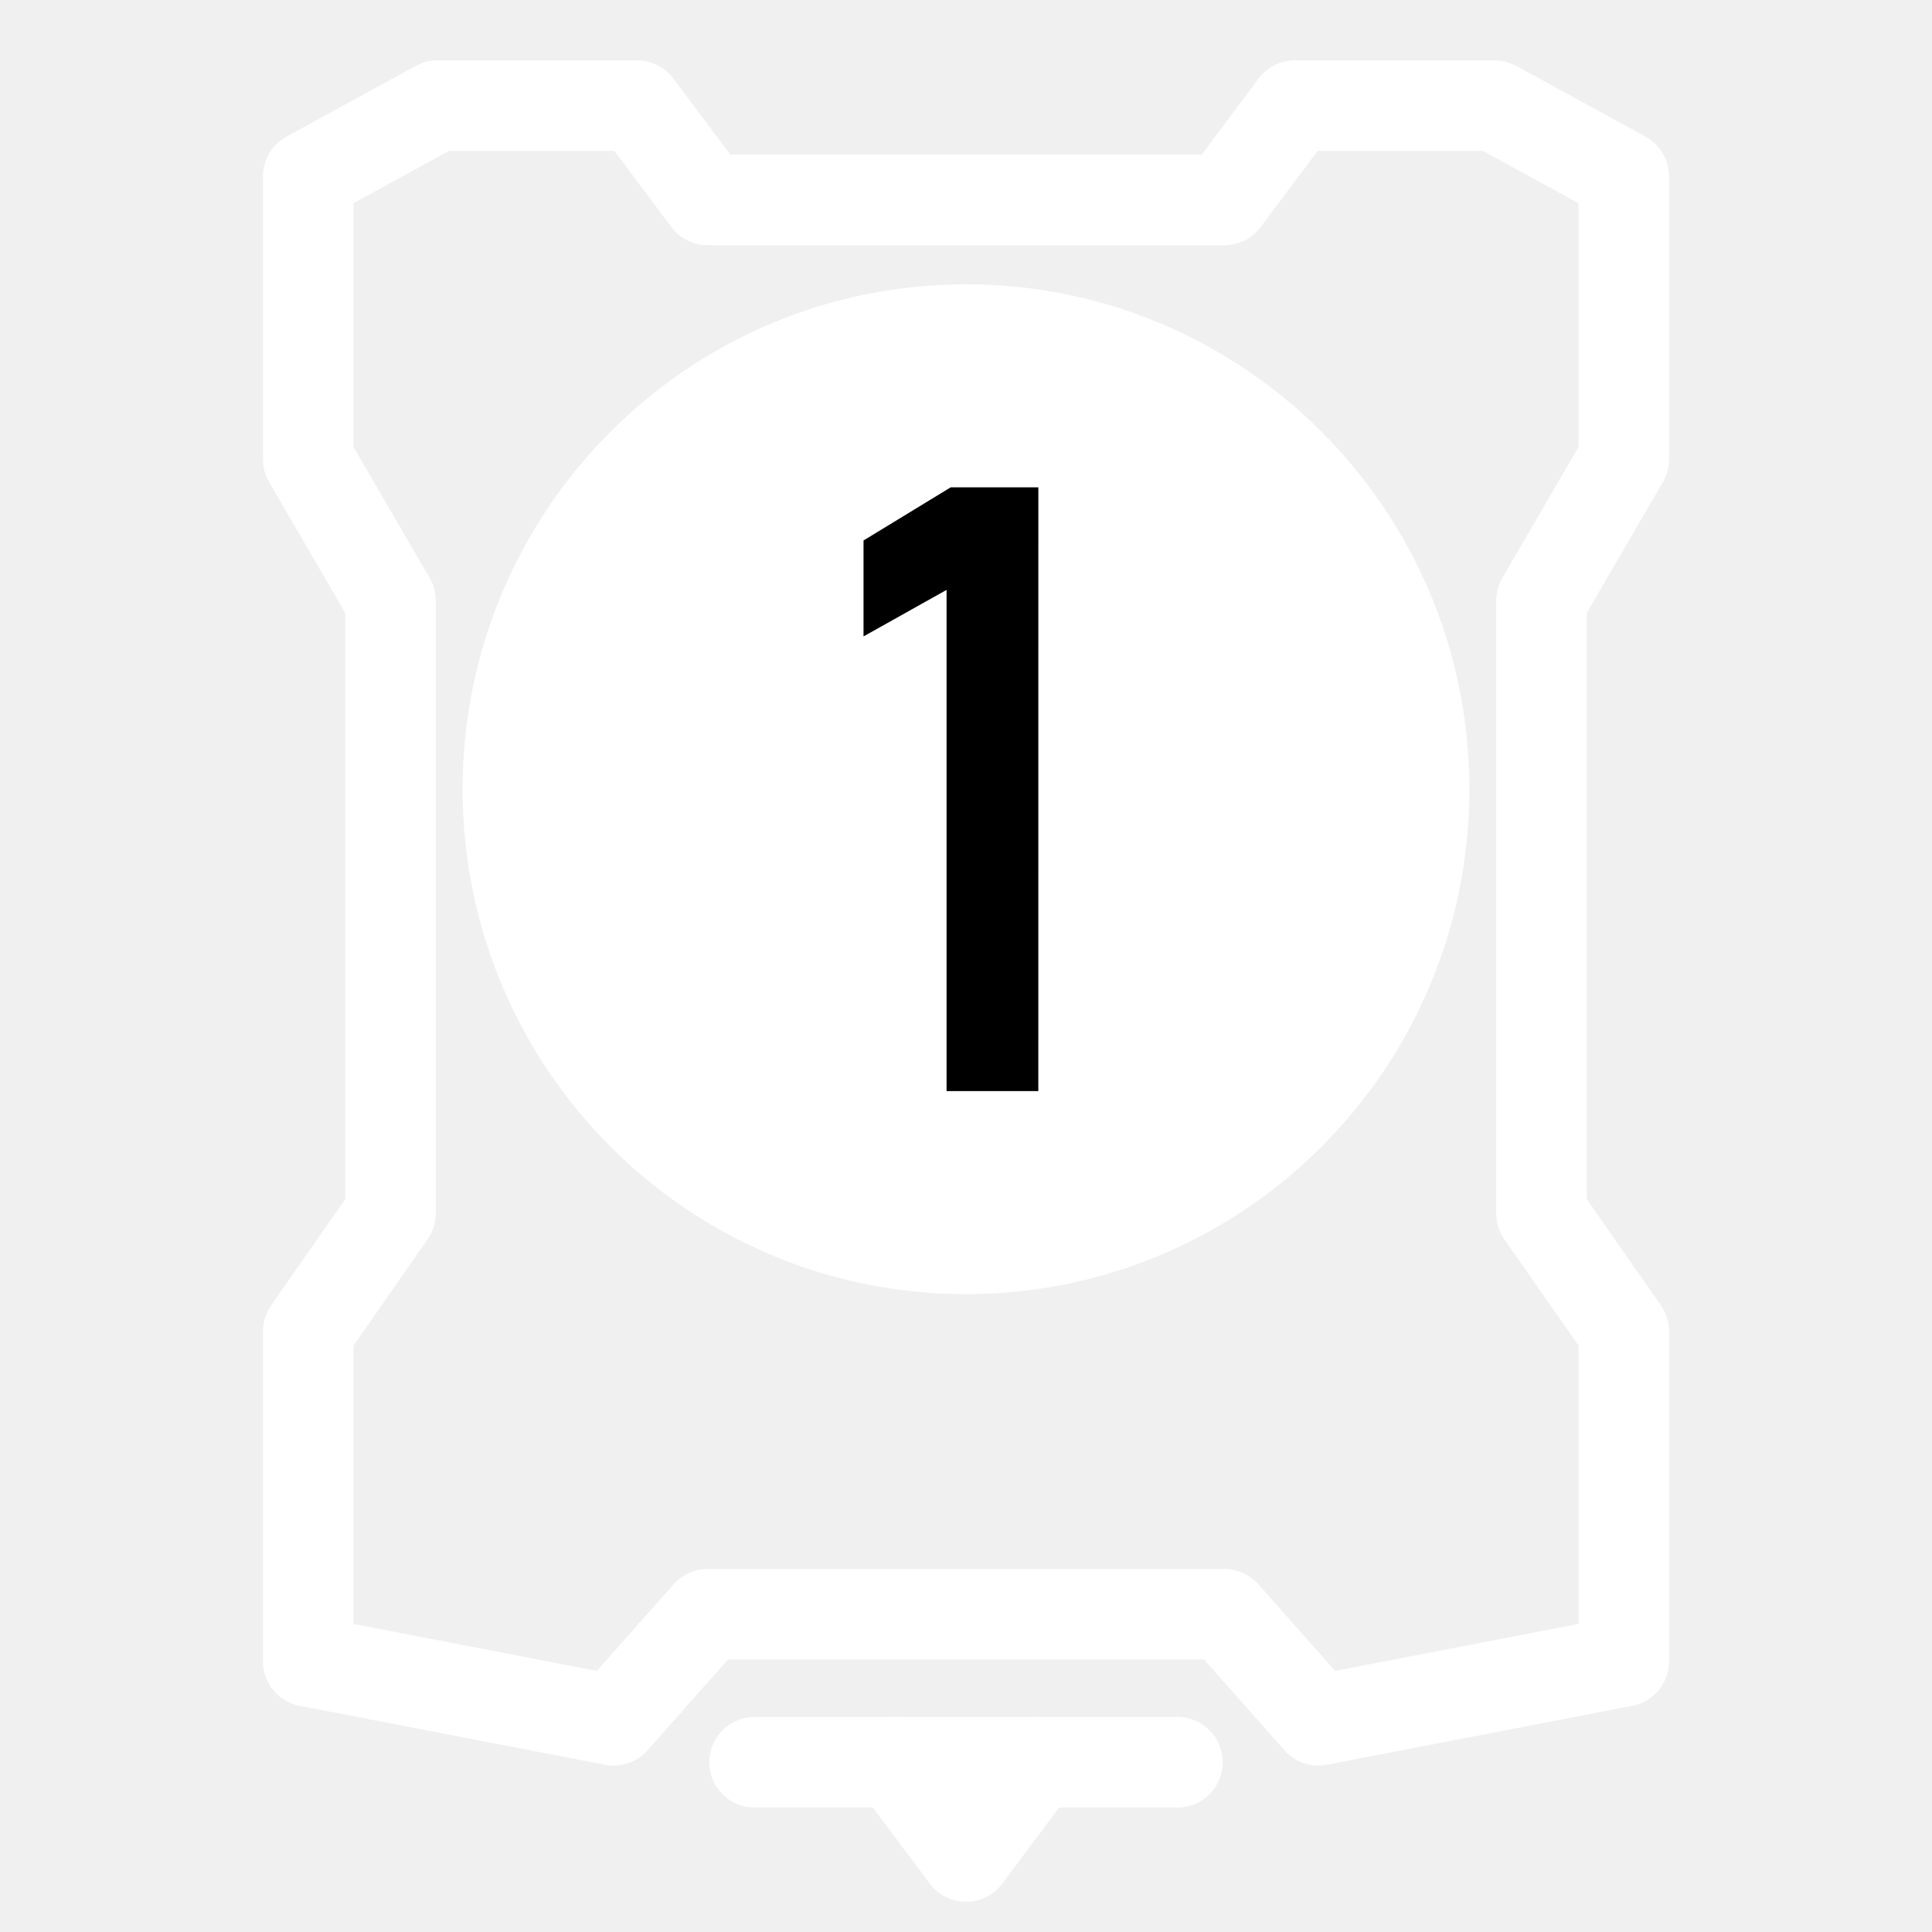
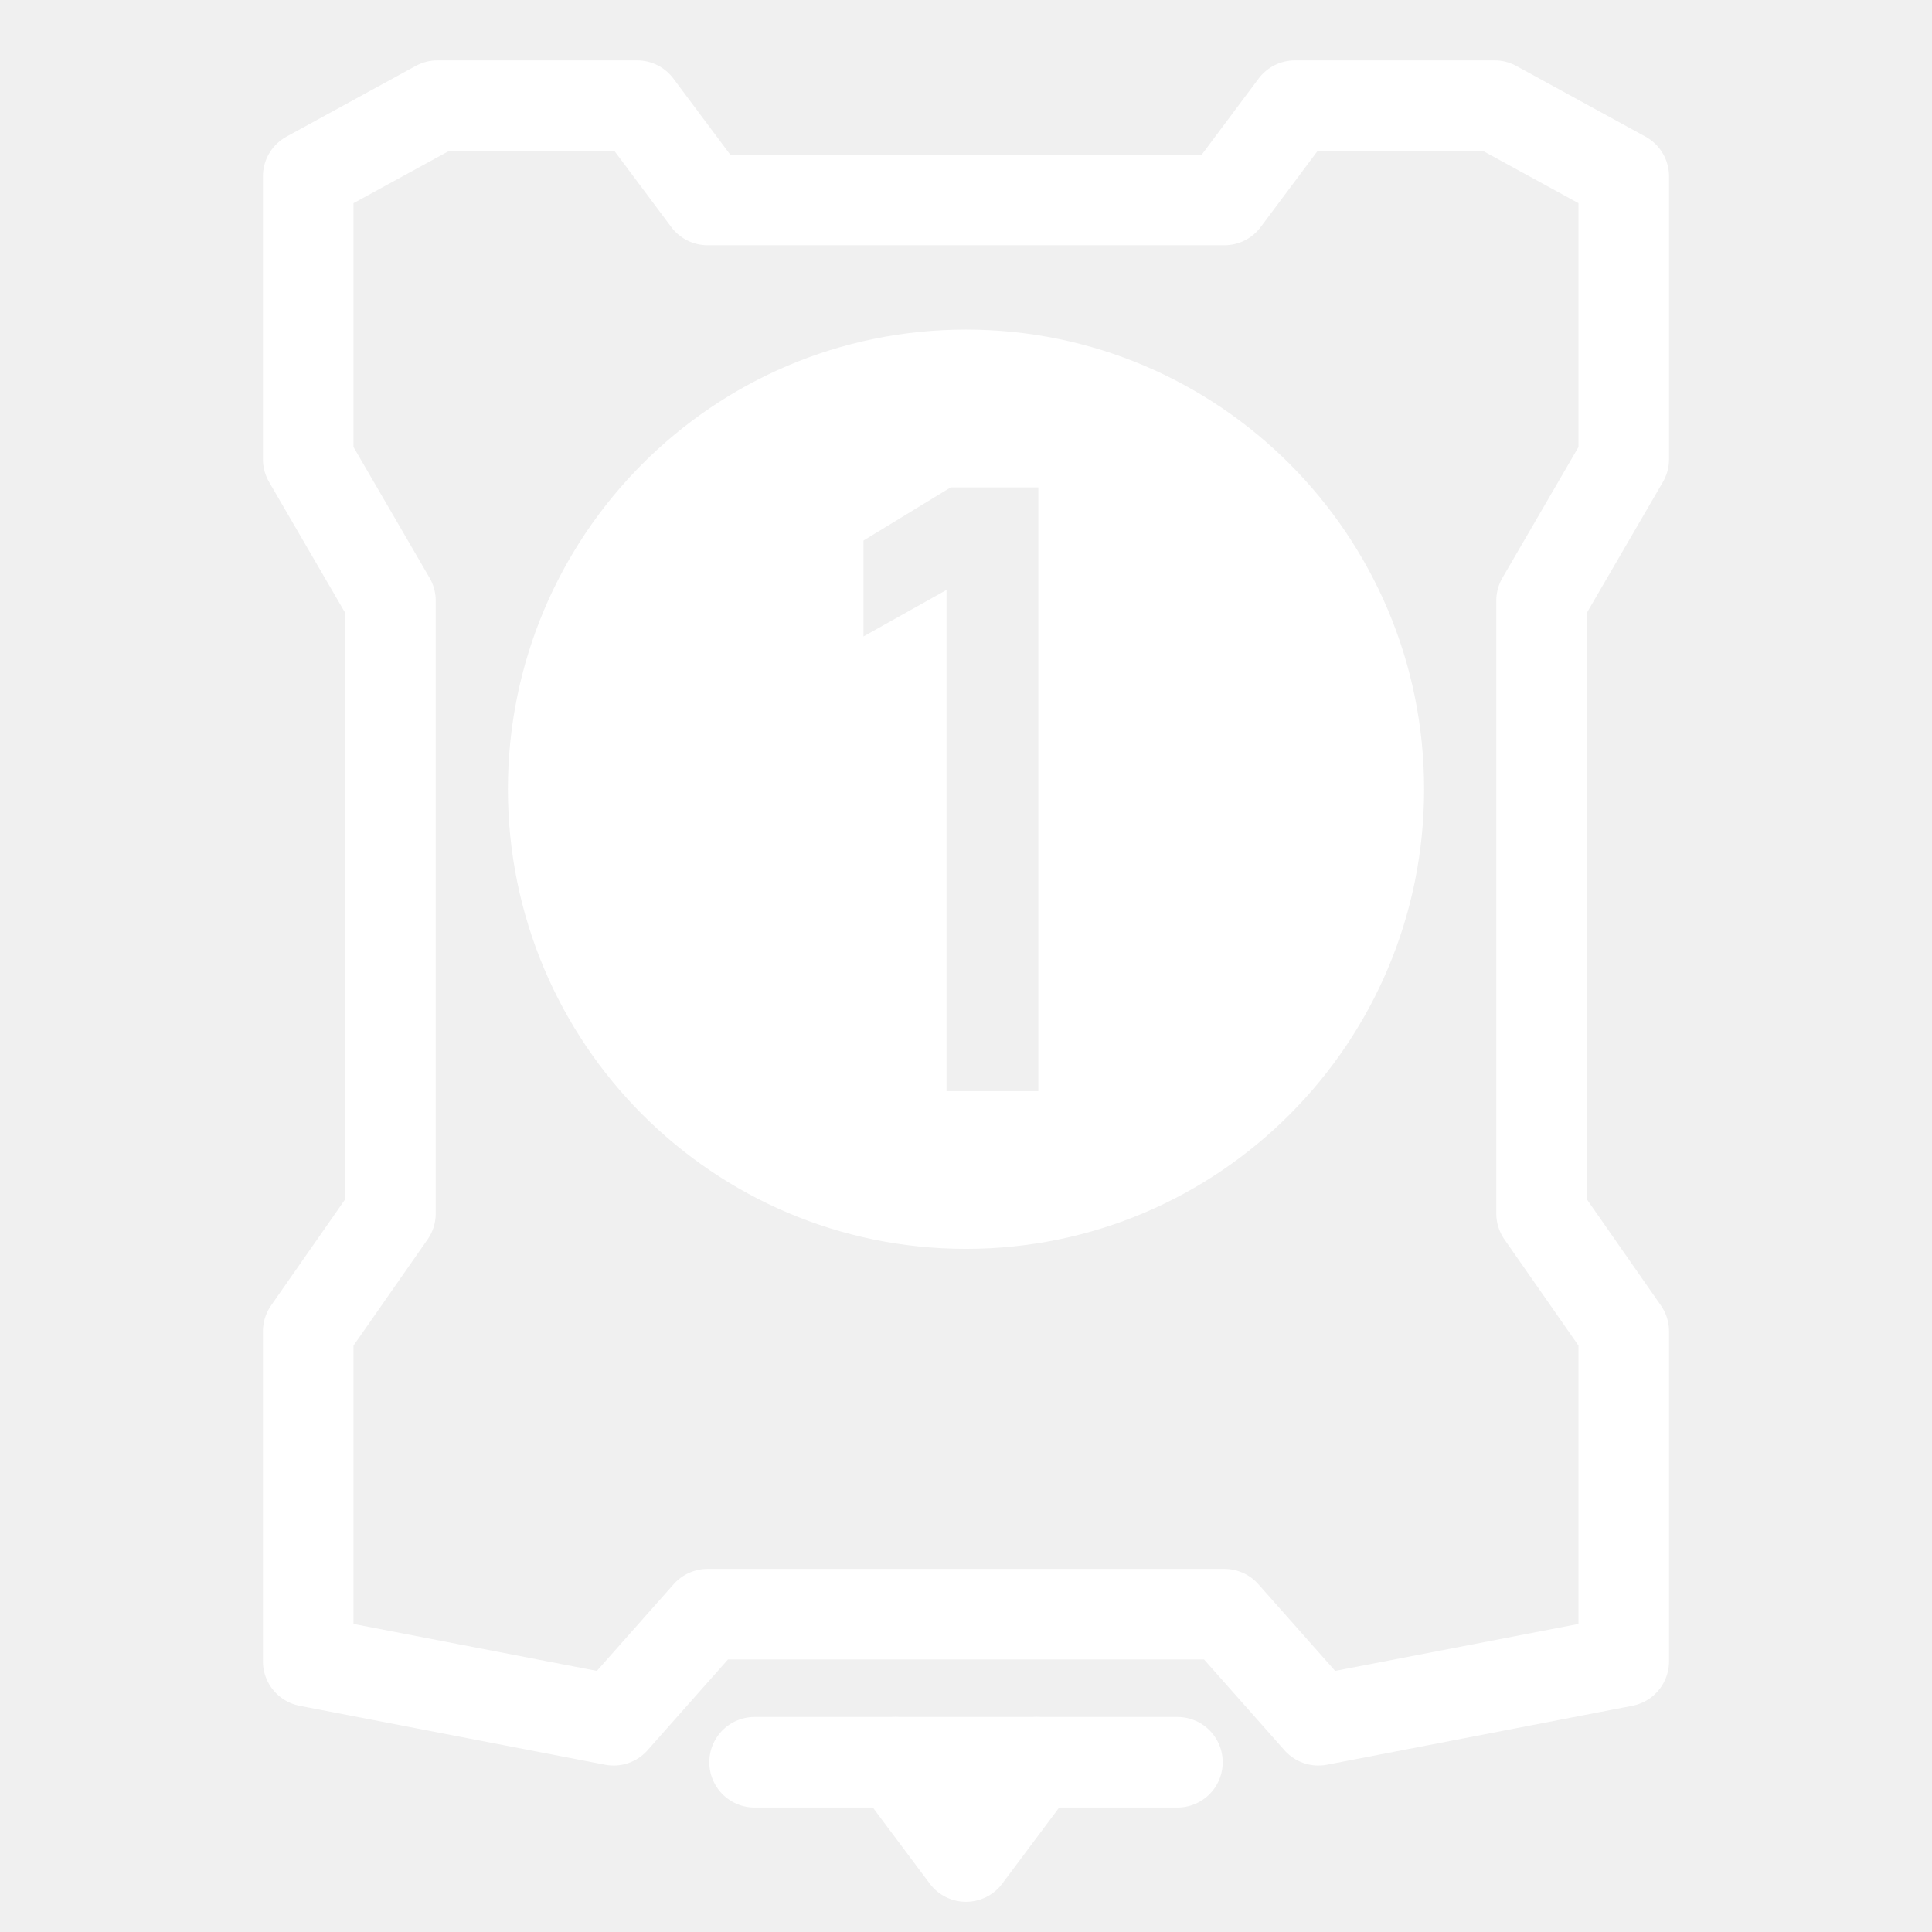
<svg xmlns="http://www.w3.org/2000/svg" width="64" height="64" viewBox="0 0 64 64" version="1.1" id="svg10">
  <defs id="defs14" />
-   <ellipse id="Oval" stroke="#ffffff" stroke-width="2" cx="32" cy="26.144" style="fill:#ffffff;fill-opacity:1;fill-rule:evenodd;stroke-width:3;stroke-miterlimit:4;stroke-dasharray:none" rx="15.175" ry="15.226" />
-   <path style="fill:none;fill-opacity:1;stroke:#ffffff;stroke-width:3;stroke-linecap:round;stroke-linejoin:round;stroke-miterlimit:4;stroke-dasharray:none;stroke-opacity:1" d="M 20.327,56.986 10.21,55.034 V 44.103 l 2.724,-3.904 V 19.897 l -2.724,-4.685 V 5.842 L 14.491,3.5 h 6.615 l 2.335,3.123 H 40.56 L 42.895,3.5 h 6.615 l 4.28,2.342 v 9.37 l -2.724,4.685 v 20.301 l 2.724,3.904 V 55.034 L 43.673,56.986 40.56,53.473 H 23.44 l -3.113,3.514" id="path943" />
-   <path style="fill:#000000;fill-opacity:0;stroke:#ffffff;stroke-width:3;stroke-linecap:round;stroke-linejoin:round;stroke-miterlimit:4;stroke-dasharray:none;stroke-opacity:1" d="M 24.996,58.377 H 39.004" id="path945" />
-   <path style="fill:#000000;fill-opacity:0;stroke:#ffffff;stroke-width:3;stroke-linecap:round;stroke-linejoin:round;stroke-miterlimit:4;stroke-dasharray:none;stroke-opacity:1" d="M 29.665,58.377 32,61.5 34.335,58.377" id="path947" />
-   <g aria-label="1" id="1" style="font-weight:500;font-size:26px;font-family:OpenSans-SemiBold, 'Open Sans';fill:#000000;fill-rule:evenodd;stroke:none;stroke-width:0.923" transform="matrix(1.083483,0,0,1.083483,-10.21365,-12.31978)">
-     <path d="M 41.172,44.729 H 38.367 V 29.406 l -2.539,1.422 v -2.933 l 2.666,-1.625 h 2.679 z" id="path862" style="stroke-width:0.923" />
+   <path id="path943" fill="none" stroke="#FFFFFF" stroke-width="3" stroke-linecap="round" stroke-linejoin="round" d="  M20.327,56.986L10.21,55.034V44.104l2.724-3.904V19.897l-2.724-4.685v-9.37l4.28-2.342h6.615l2.334,3.124h17.121L42.895,3.5h6.615  l4.279,2.342v9.37l-2.723,4.685v20.302l2.723,3.904v10.931l-10.116,1.952l-3.112-3.514H23.44L20.327,56.986" />
+   <path id="path945" fill-opacity="0" stroke="#FFFFFF" stroke-width="3" stroke-linecap="round" stroke-linejoin="round" d="  M24.996,58.377h14.008" />
+   <path id="path947" fill-opacity="0" stroke="#FFFFFF" stroke-width="3" stroke-linecap="round" stroke-linejoin="round" d="  M29.666,58.377L32,61.5l2.334-3.123" />
+   <g>
+     <path fill="#FFFFFF" d="M32,10.918c-8.381,0-15.175,6.817-15.175,15.226c0,8.409,6.794,15.226,15.175,15.226   s15.175-6.817,15.175-15.226C47.175,17.735,40.381,10.918,32,10.918z M34.396,36.145h-3.041V19.542l-2.751,1.541v-3.177   l2.889-1.761h2.903V36.145z" />
  </g>
+   <path fill="none" d="z" />
</svg>
